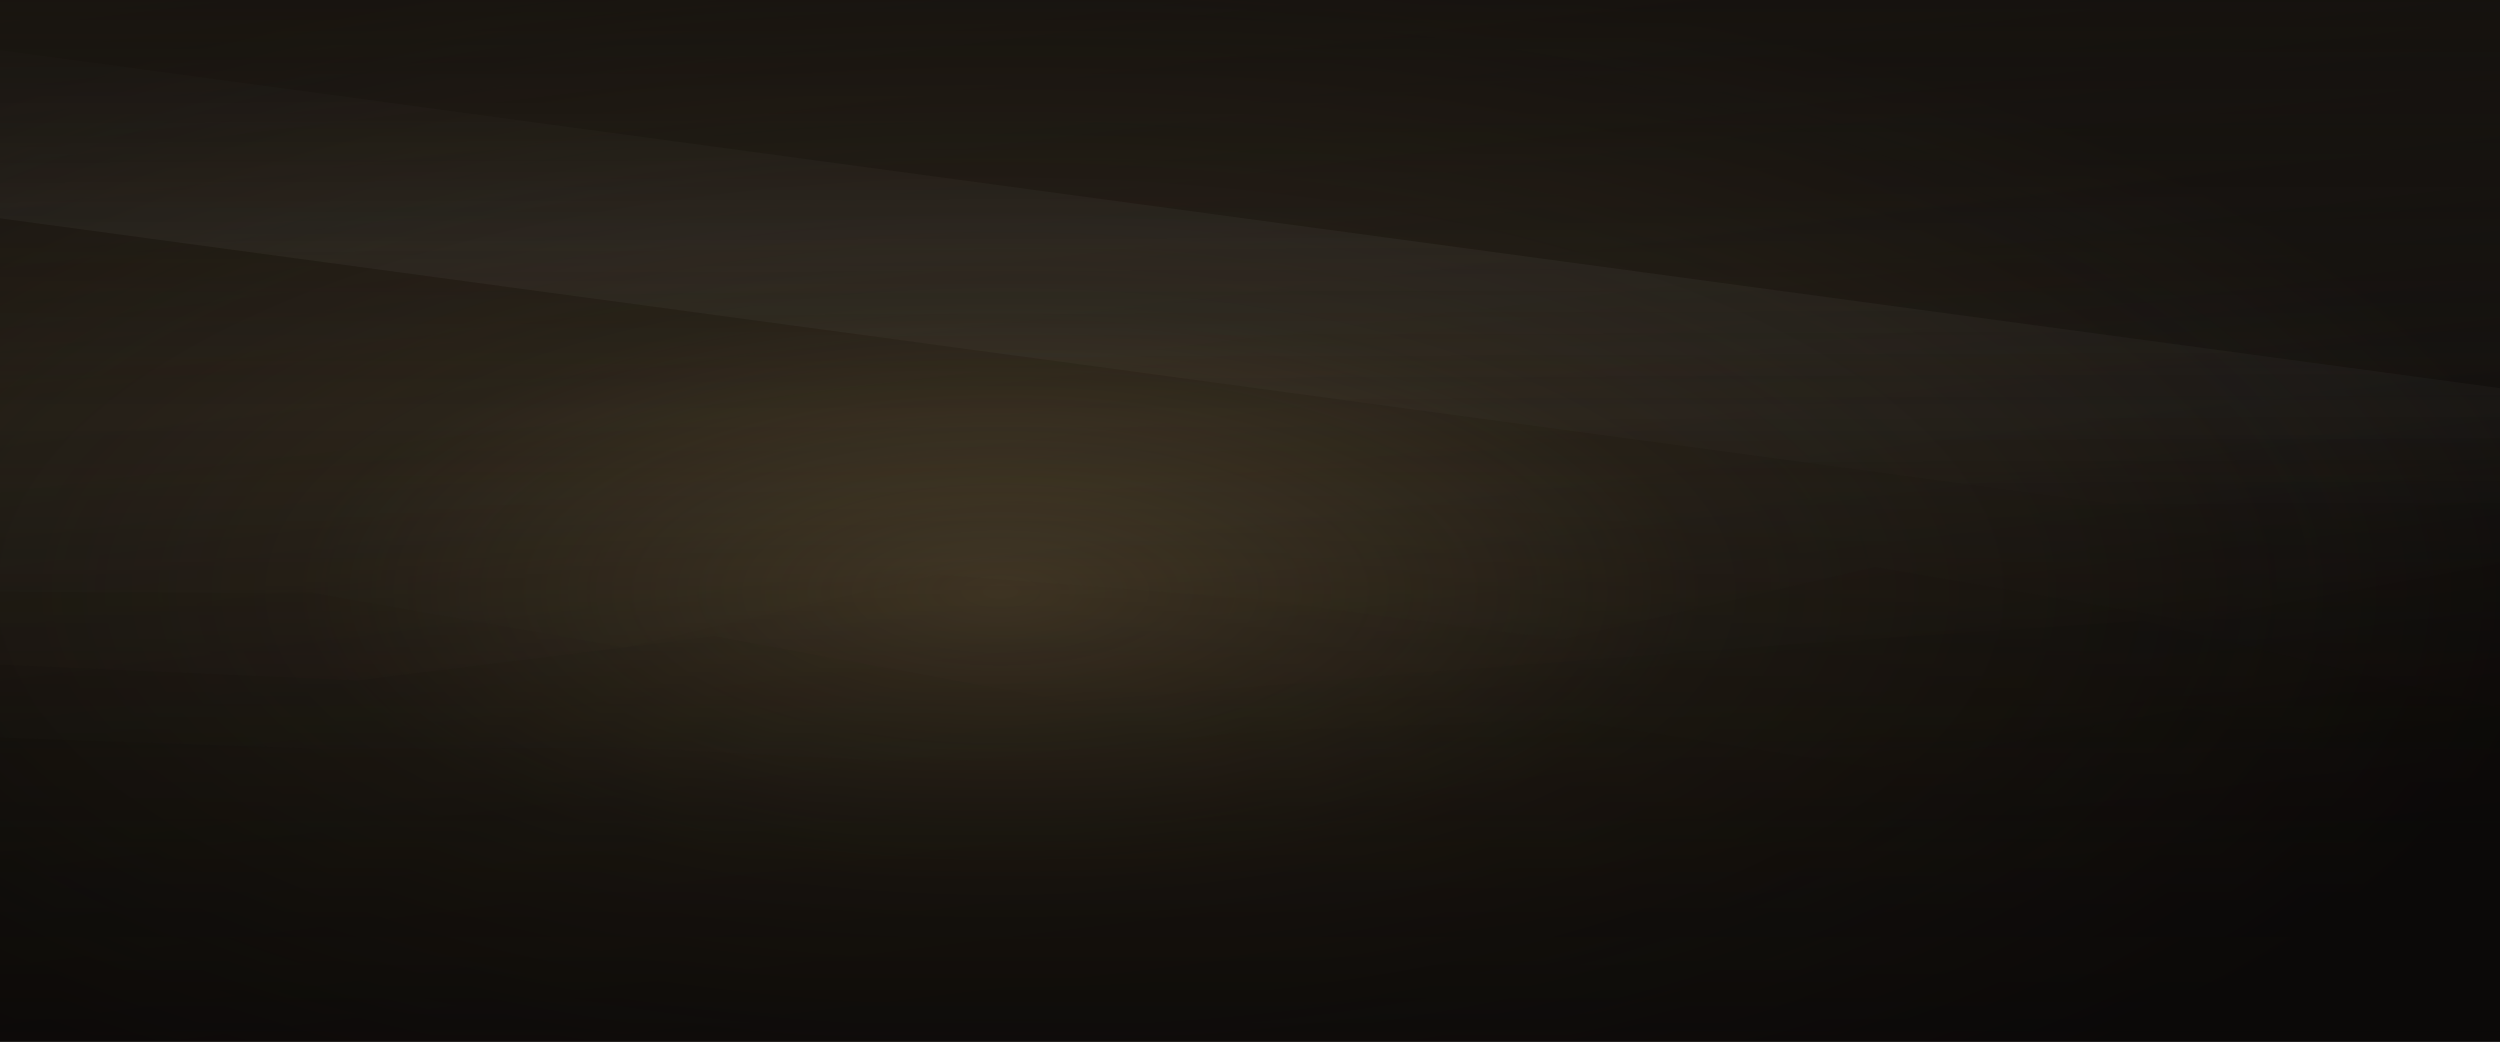
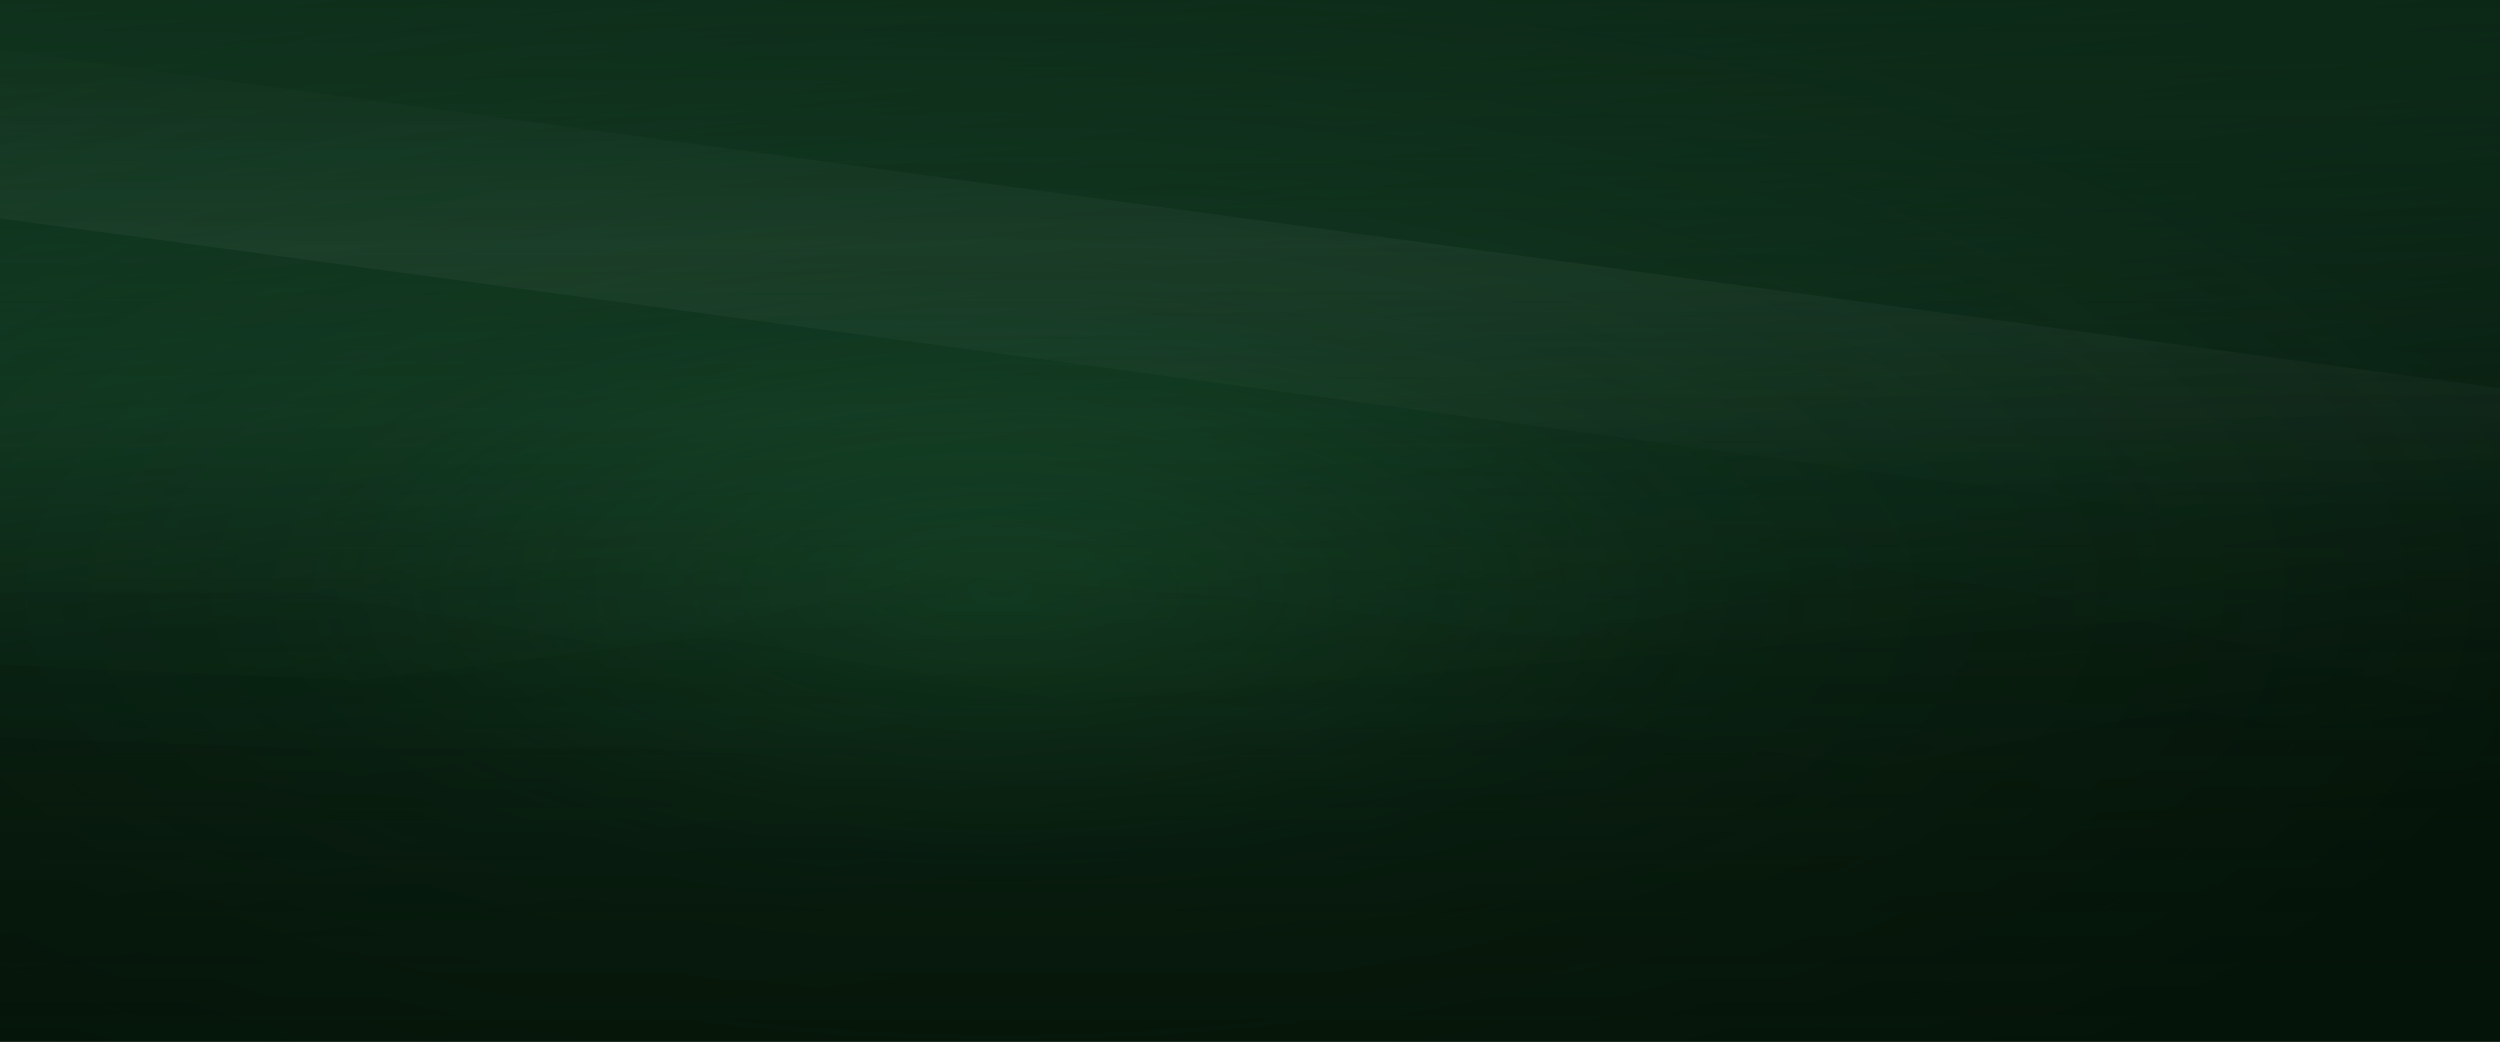
<svg xmlns="http://www.w3.org/2000/svg" viewBox="0 0 2400 1000" width="2400" height="1000" role="presentation" aria-hidden="true">
  <defs>
    <linearGradient id="bgbandcta" x1="0" y1="0" x2="0.3" y2="1">
-       <stop offset="0%" stop-color="#241e16" />
-       <stop offset="58%" stop-color="#161310" />
-       <stop offset="100%" stop-color="#0b0908" />
+       <stop offset="0%" stop-color="#17492c" />
+       <stop offset="58%" stop-color="#0b2415" />
+       <stop offset="100%" stop-color="#051409" />
    </linearGradient>
    <radialGradient id="glowbandcta" cx="0.401" cy="0.568" r="0.62">
-       <stop offset="0%" stop-color="#c0a164" stop-opacity="0.3" />
-       <stop offset="45%" stop-color="#c0a164" stop-opacity="0.1" />
-       <stop offset="100%" stop-color="#c0a164" stop-opacity="0" />
+       <stop offset="0%" stop-color="#2e8b51" stop-opacity="0.3" />
+       <stop offset="45%" stop-color="#2e8b51" stop-opacity="0.1" />
+       <stop offset="100%" stop-color="#2e8b51" stop-opacity="0" />
    </radialGradient>
    <linearGradient id="sweepbandcta" x1="0" y1="0" x2="1" y2="0.35">
      <stop offset="0%" stop-color="#ffffff" stop-opacity="0" />
      <stop offset="48%" stop-color="#ffffff" stop-opacity="0.05" />
      <stop offset="100%" stop-color="#ffffff" stop-opacity="0" />
    </linearGradient>
    <linearGradient id="vignettebandcta" x1="0" y1="0" x2="0" y2="1">
-       <stop offset="0%" stop-color="#0b0908" stop-opacity="0.45" />
-       <stop offset="40%" stop-color="#0b0908" stop-opacity="0" />
-       <stop offset="100%" stop-color="#0b0908" stop-opacity="0.6" />
+       <stop offset="0%" stop-color="#051409" stop-opacity="0.45" />
+       <stop offset="40%" stop-color="#051409" stop-opacity="0" />
+       <stop offset="100%" stop-color="#051409" stop-opacity="0.6" />
    </linearGradient>
  </defs>
  <rect width="2400" height="1000" fill="url(#bgbandcta)" />
-   <polygon points="0,1000 0,568.1 300.0,569.1 600.0,621.6 900.0,551.6 1200.0,574.5 1500.0,613.8 1800.0,544.1 2100.0,595.8 2400.0,540.9 2400,1000" fill="#0b0908" opacity="0.16" />
-   <polygon points="0,1000 0,638.1 342.9,653.1 685.7,610.7 1028.6,673.8 1371.4,645.1 1714.3,618.9 2057.1,595.8 2400.0,679.5 2400,1000" fill="#0b0908" opacity="0.29" />
-   <polygon points="0,1000 0,708.1 300.0,718.6 600.0,717.9 900.0,732.6 1200.0,702.5 1500.0,690.2 1800.0,737.1 2100.0,679.8 2400.0,733.8 2400,1000" fill="#0b0908" opacity="0.42" />
+   <polygon points="0,1000 0,568.1 300.0,569.1 600.0,621.6 900.0,551.6 1200.0,574.5 1500.0,613.8 1800.0,544.1 2100.0,595.8 2400.0,540.9 2400,1000" fill="#051409" opacity="0.16" />
+   <polygon points="0,1000 0,638.1 342.9,653.1 685.7,610.7 1028.6,673.8 1371.4,645.1 1714.3,618.9 2057.1,595.8 2400.0,679.5 2400,1000" fill="#051409" opacity="0.29" />
+   <polygon points="0,1000 0,708.1 300.0,718.6 600.0,717.9 900.0,732.6 1200.0,702.5 1500.0,690.2 1800.0,737.1 2100.0,679.8 2400.0,733.8 2400,1000" fill="#051409" opacity="0.42" />
  <rect width="2400" height="1000" fill="url(#glowbandcta)" />
  <g transform="rotate(7.7 1200 500)">
    <rect x="-480" y="213" width="3360" height="160" fill="url(#sweepbandcta)" />
  </g>
  <rect width="2400" height="1000" fill="url(#vignettebandcta)" />
</svg>
